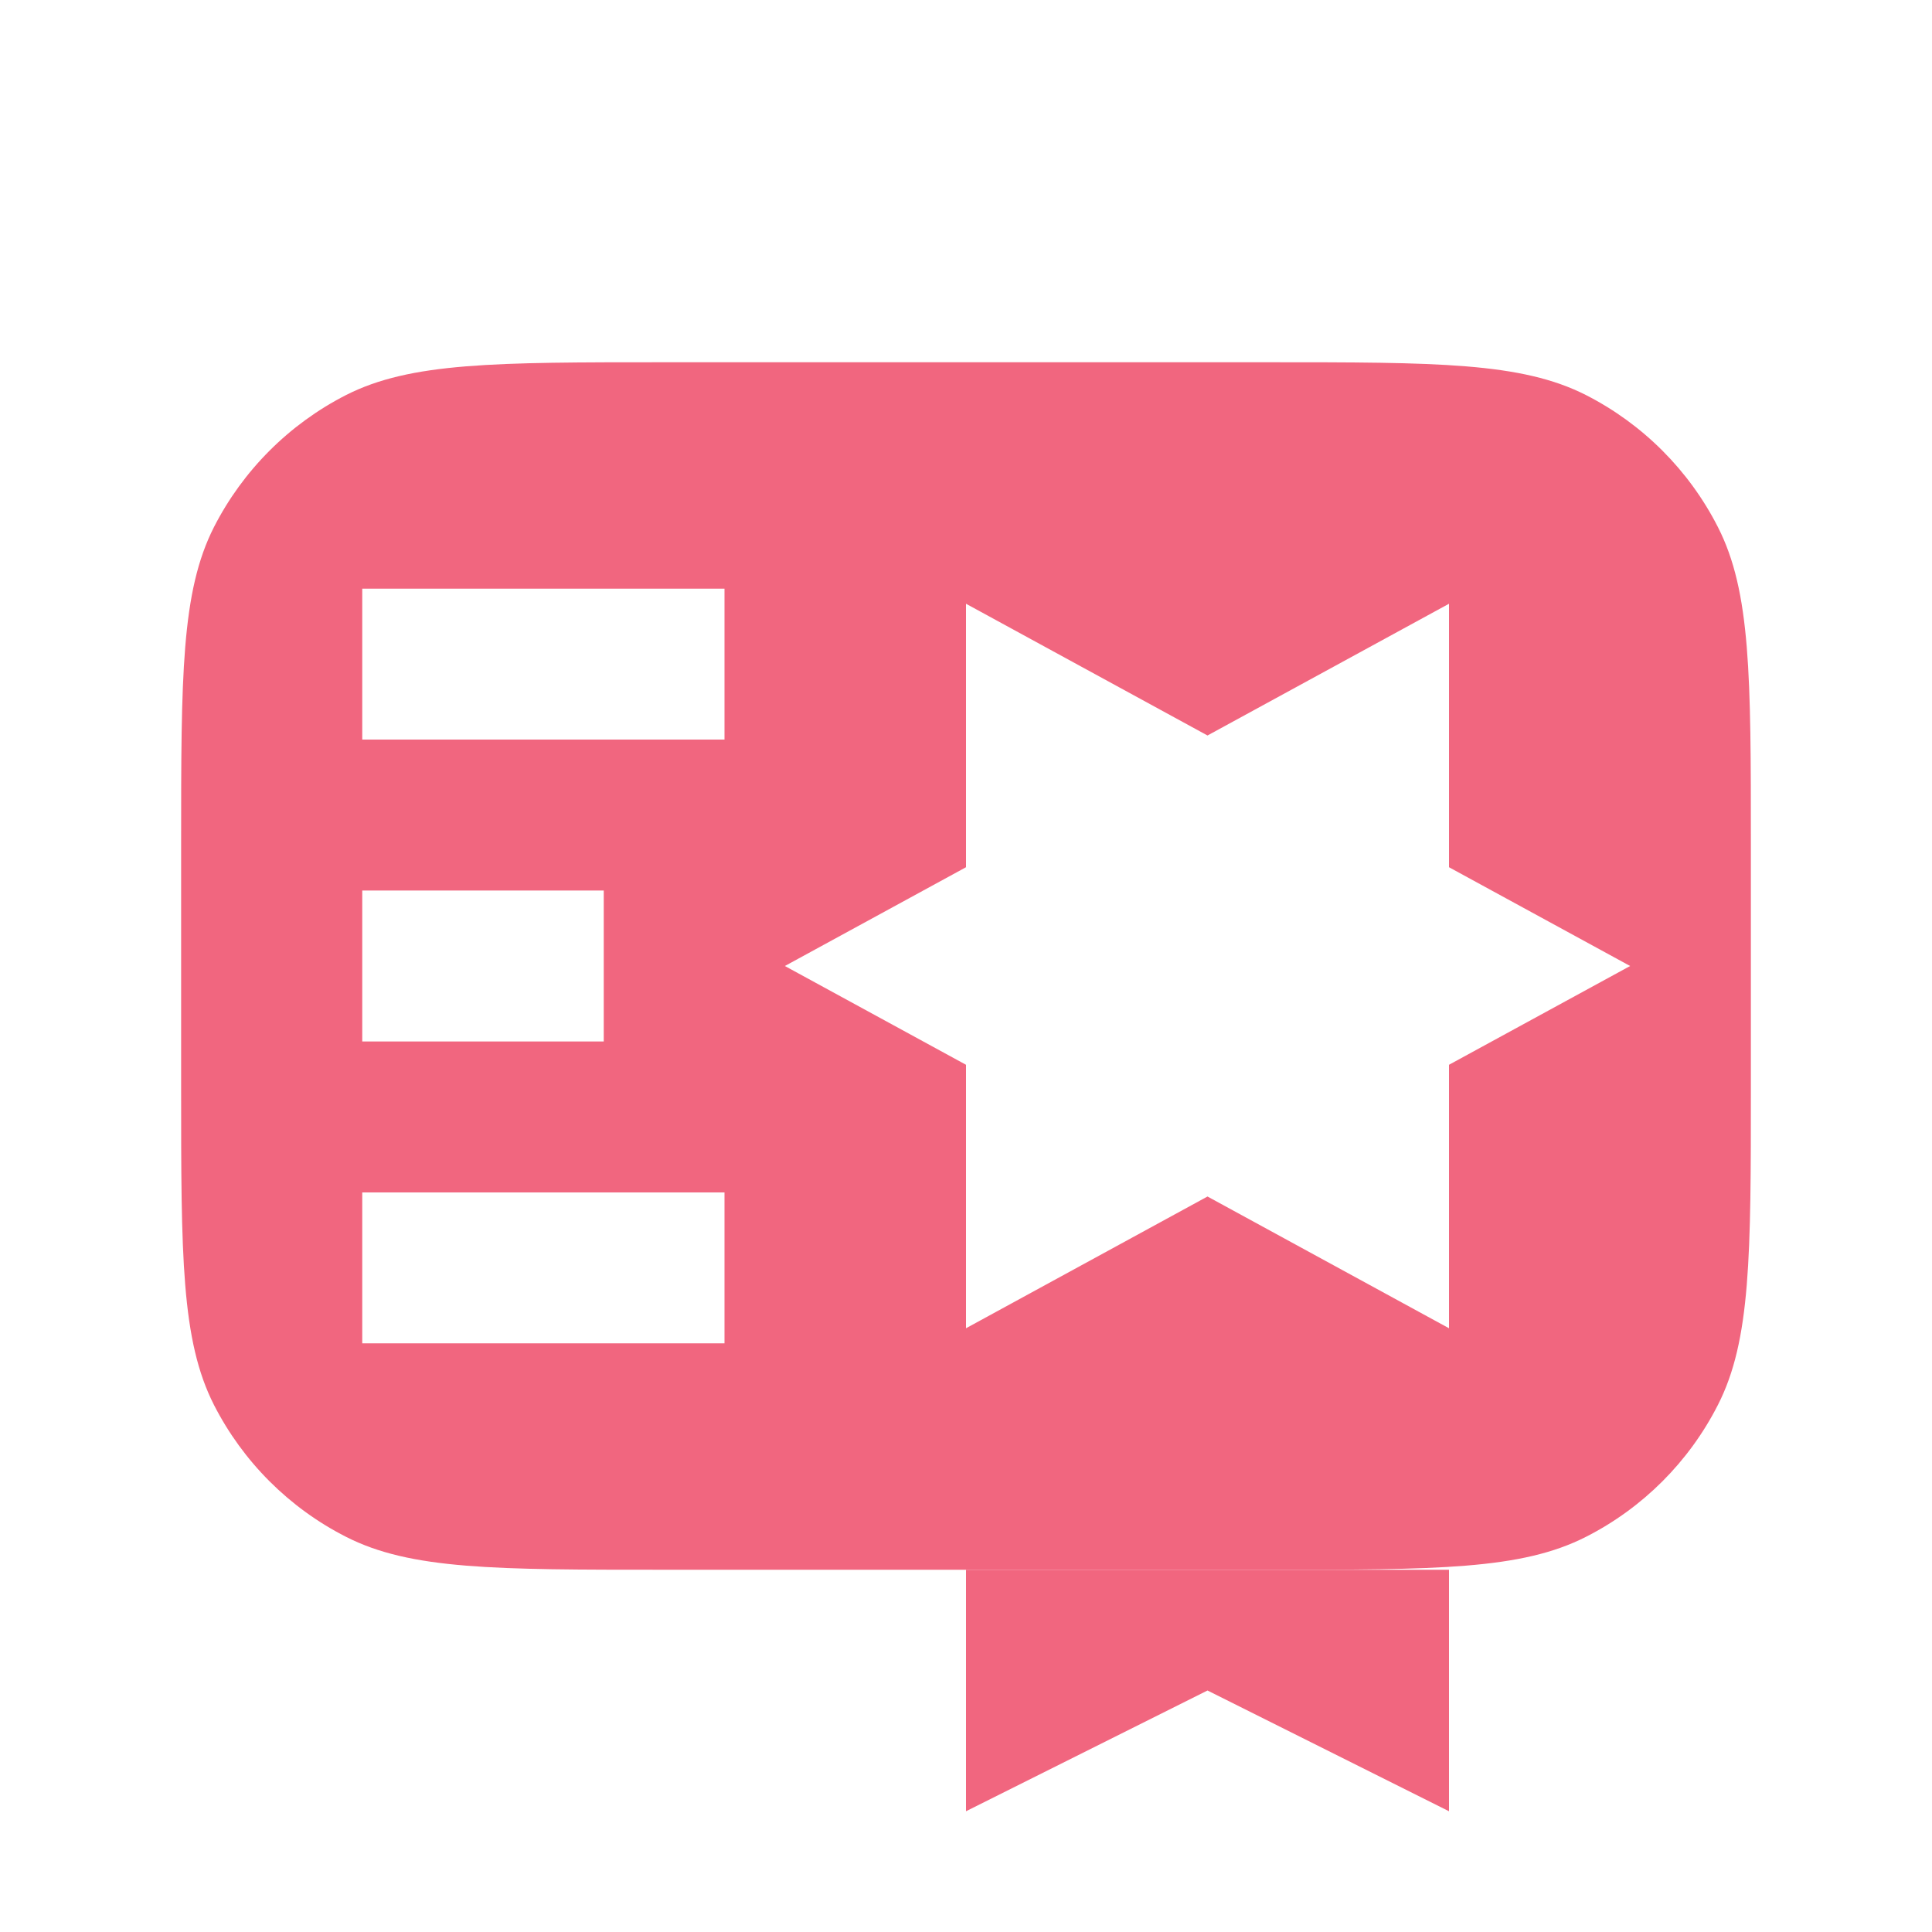
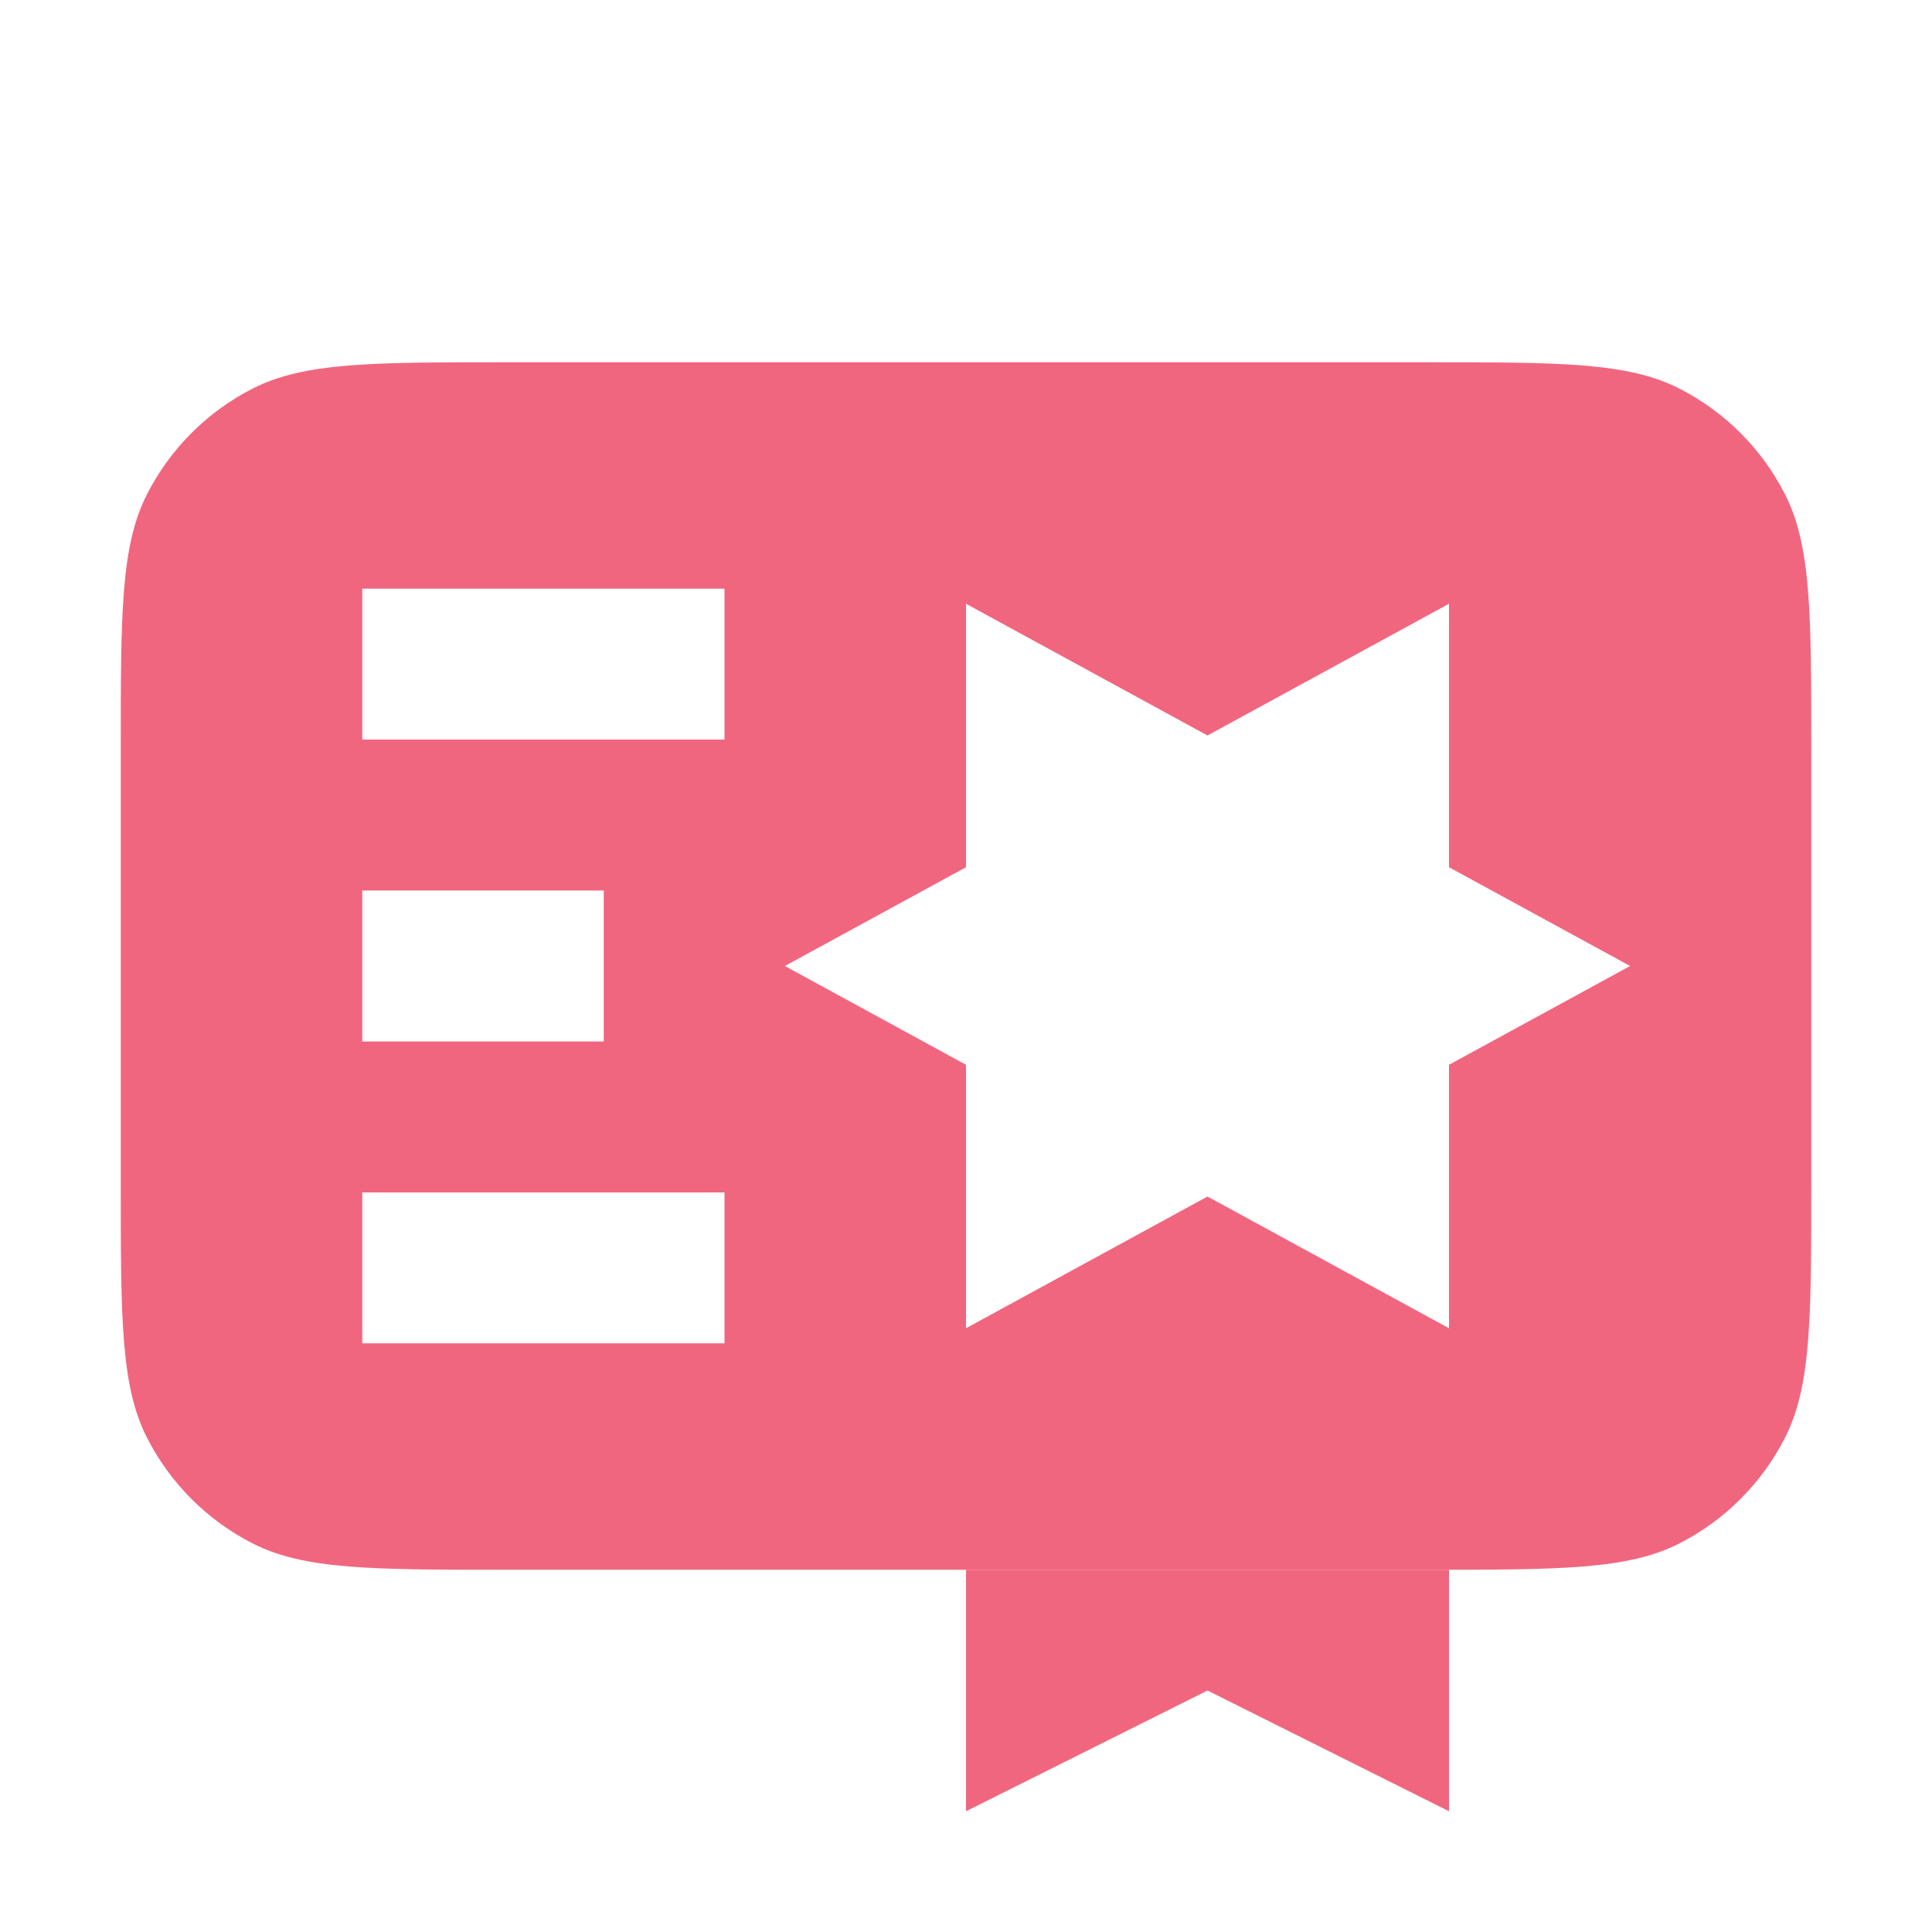
<svg xmlns="http://www.w3.org/2000/svg" width="16" height="16" viewBox="0 0 16 16" fill="none">
  <path d="M8 15V13H10H12V15L10 14L8 15Z" fill="#F1667F" />
-   <path fill-rule="evenodd" clip-rule="evenodd" d="M1.772 4.365C1.5 4.9 1.5 5.6 1.5 7V9C1.5 10.4 1.5 11.1 1.772 11.635C2.012 12.105 2.395 12.488 2.865 12.727C3.4 13 4.1 13 5.5 13H10.5C11.9 13 12.6 13 13.135 12.727C13.605 12.488 13.988 12.105 14.227 11.635C14.5 11.1 14.5 10.4 14.5 9V7C14.5 5.6 14.5 4.9 14.227 4.365C13.988 3.895 13.605 3.512 13.135 3.272C12.6 3 11.9 3 10.5 3H5.5C4.1 3 3.4 3 2.865 3.272C2.395 3.512 2.012 3.895 1.772 4.365ZM6 6.125H3V4.875H6V6.125ZM5 8.625H3V7.375H5V8.625ZM6 11.125H3V9.875H6V11.125ZM10 9.909L12 11V8.818L13.5 8L12 7.182V5L10 6.091L8 5V7.182L6.5 8L8 8.818V11L10 9.909Z" fill="#F1667F" />
+   <path fill-rule="evenodd" clip-rule="evenodd" d="M1.218 4.092C1 4.52 1 5.08 1 6.2V9.8C1 10.92 1 11.48 1.218 11.908C1.41 12.284 1.716 12.59 2.092 12.782C2.52 13 3.08 13 4.2 13H11.8C12.92 13 13.48 13 13.908 12.782C14.284 12.59 14.59 12.284 14.782 11.908C15 11.48 15 10.92 15 9.8V6.2C15 5.08 15 4.52 14.782 4.092C14.59 3.716 14.284 3.41 13.908 3.218C13.48 3 12.92 3 11.8 3H4.2C3.08 3 2.52 3 2.092 3.218C1.716 3.41 1.41 3.716 1.218 4.092ZM6 6.125H3V4.875H6V6.125ZM5 8.625H3V7.375H5V8.625ZM6 11.125H3V9.875H6V11.125ZM10 9.909L12 11V8.818L13.5 8L12 7.182V5L10 6.091L8 5V7.182L6.5 8L8 8.818V11L10 9.909Z" fill="#F1667F" />
</svg>
